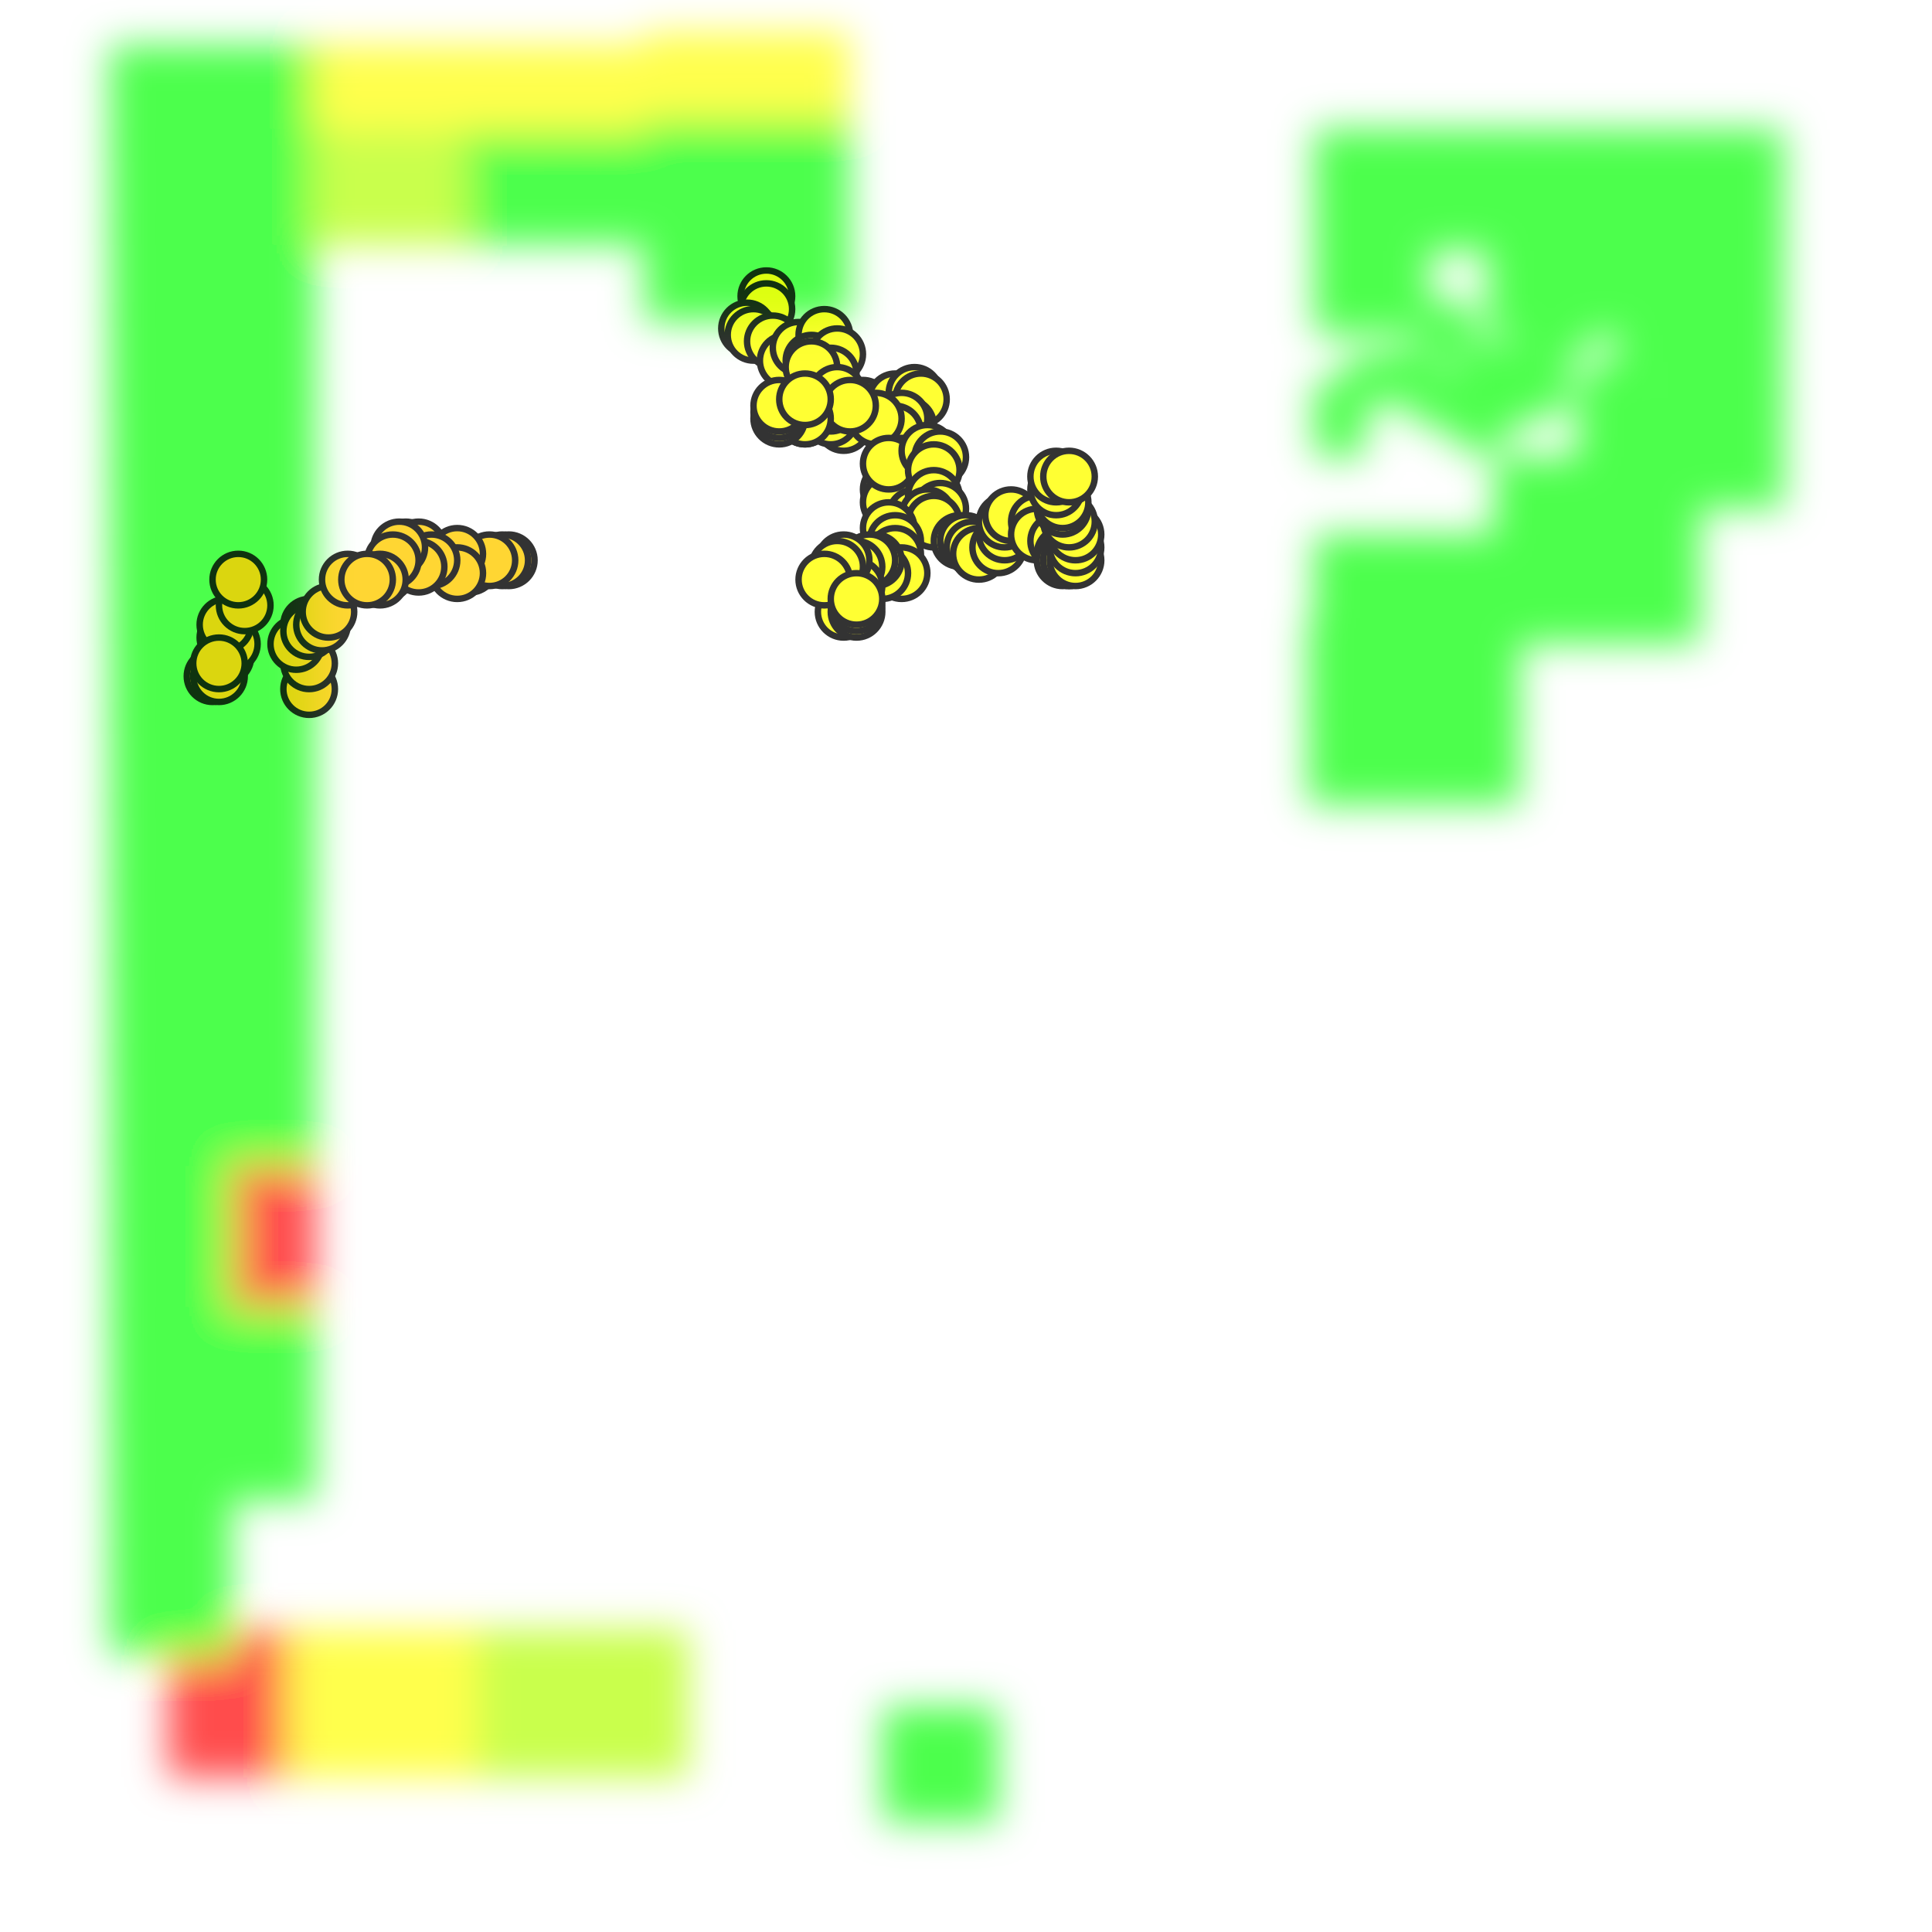
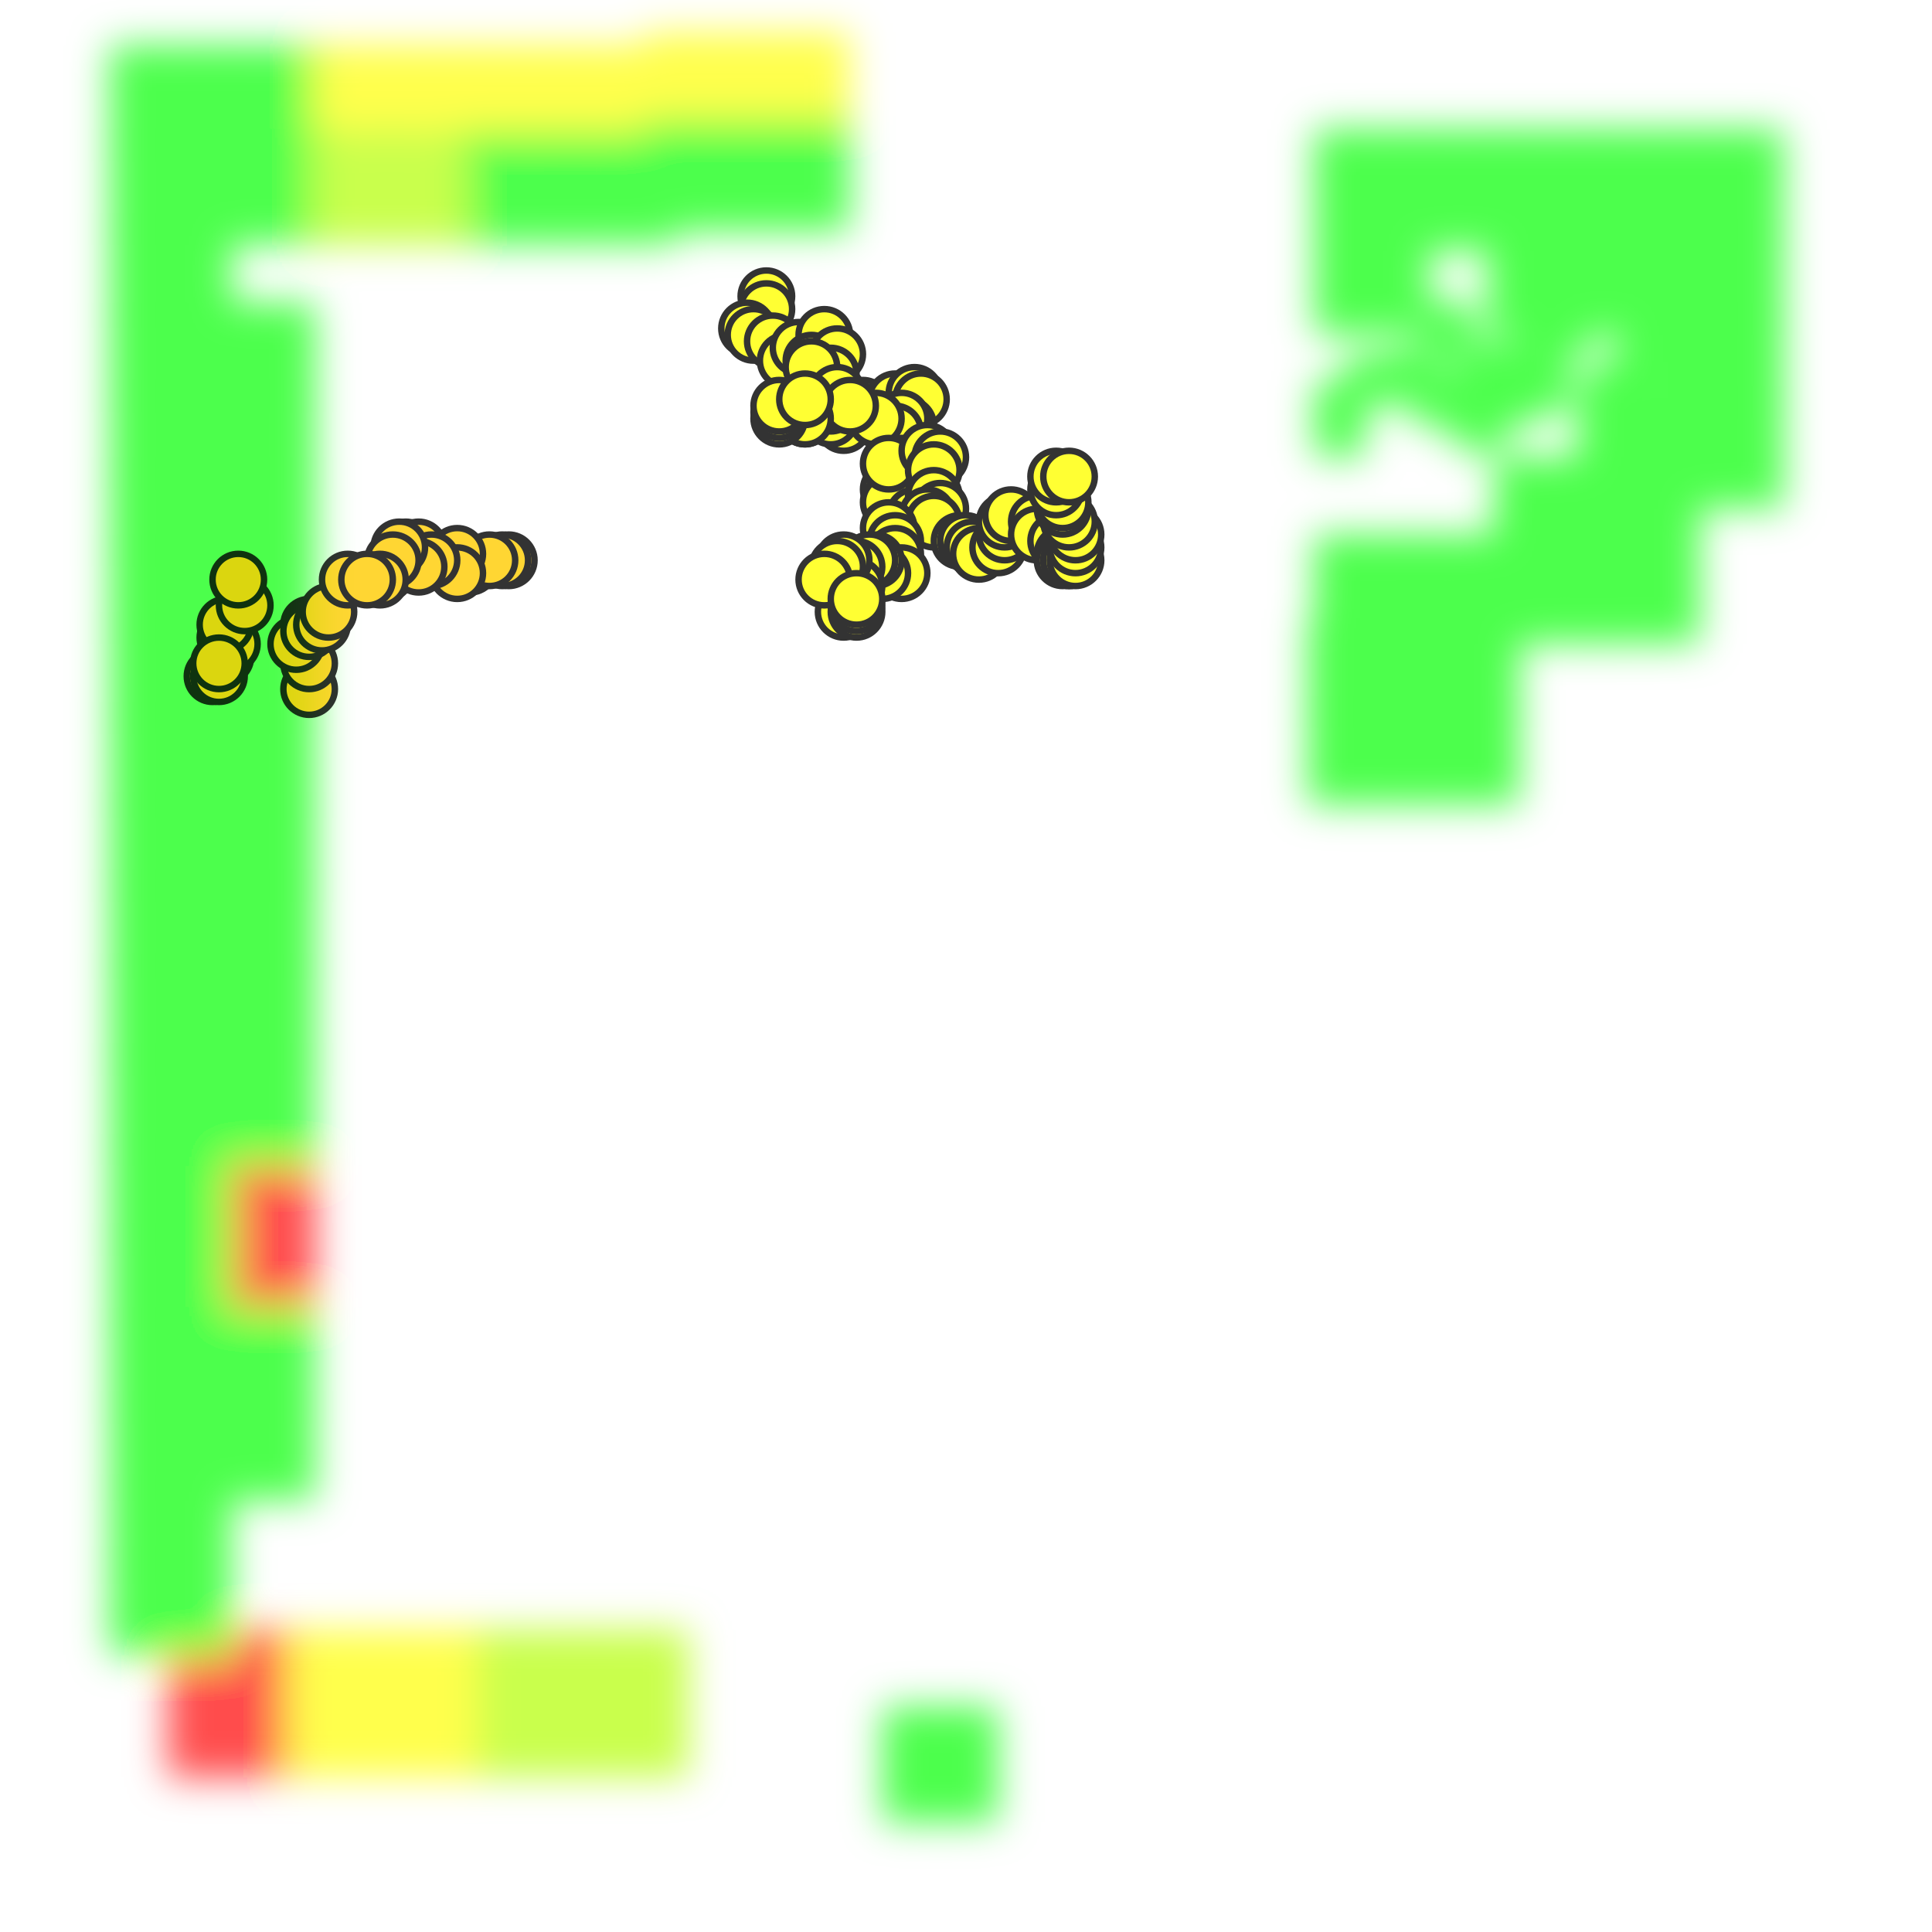
<svg xmlns="http://www.w3.org/2000/svg" width="300" height="300" viewBox="0 0 300 300" class="creatureMap" style="position:absolute;">
  <defs>
    <filter id="blur" x="-30%" y="-30%" width="160%" height="160%">
      <feGaussianBlur stdDeviation="3" />
    </filter>
    <pattern id="pattern-untameable" width="10" height="10" patternTransform="rotate(135)" patternUnits="userSpaceOnUse">
      <rect width="4" height="10" fill="black" />
    </pattern>
    <filter id="groupStroke">
      <feFlood result="outsideColor" flood-color="black" />
      <feMorphology in="SourceAlpha" operator="dilate" radius="2" />
      <feComposite result="strokeoutline1" in="outsideColor" operator="in" />
      <feComposite result="strokeoutline2" in="strokeoutline1" in2="SourceAlpha" operator="out" />
      <feGaussianBlur in="strokeoutline2" result="strokeblur" stdDeviation="1" />
    </filter>
    <style>
            .spawningMap-very-common { fill: #0F0; }
            .spawningMap-common { fill: #B2FF00; }
            .spawningMap-uncommon { fill: #FF0; }
            .spawningMap-very-uncommon { fill: #FC0; }
            .spawningMap-rare { fill: #F60; }
            .spawningMap-very-rare { fill: #F00; }
            .spawning-map-point { stroke:black; stroke-width:1; }
        </style>
  </defs>
  <g filter="url(#blur)" opacity="0.7">
    <g class="spawningMap-very-rare">
      <rect x="31" y="190" width="18" height="18" />
      <rect x="31" y="176" width="18" height="19" />
      <rect x="26" y="253" width="24" height="23" />
    </g>
    <g class="spawningMap-uncommon">
      <rect x="45" y="7" width="18" height="18" />
      <rect x="58" y="7" width="19" height="18" />
      <rect x="45" y="253" width="19" height="23" />
      <rect x="59" y="253" width="20" height="23" />
      <rect x="72" y="7" width="19" height="18" />
      <rect x="86" y="7" width="19" height="18" />
      <rect x="100" y="5" width="18" height="18" />
      <rect x="114" y="5" width="18" height="18" />
    </g>
    <g class="spawningMap-common">
      <rect x="45" y="20" width="18" height="18" />
      <rect x="58" y="20" width="19" height="18" />
      <rect x="74" y="253" width="19" height="23" />
      <rect x="88" y="253" width="19" height="23" />
    </g>
    <g class="spawningMap-very-common">
      <rect x="232" y="71" width="18" height="17" />
      <rect x="232" y="83" width="18" height="17" />
      <rect x="245" y="71" width="19" height="17" />
      <rect x="245" y="83" width="19" height="17" />
      <rect x="245" y="59" width="19" height="17" />
      <rect x="203" y="96" width="19" height="17" />
      <rect x="203" y="108" width="19" height="17" />
      <rect x="217" y="96" width="19" height="17" />
      <rect x="217" y="108" width="19" height="17" />
      <rect x="17" y="47" width="19" height="17" />
      <rect x="17" y="59" width="19" height="17" />
      <rect x="31" y="47" width="18" height="17" />
      <rect x="31" y="59" width="18" height="17" />
      <rect x="259" y="60" width="18" height="19" />
      <rect x="259" y="47" width="18" height="18" />
      <rect x="245" y="20" width="19" height="19" />
      <rect x="245" y="34" width="19" height="18" />
      <rect x="259" y="20" width="18" height="19" />
      <rect x="259" y="34" width="18" height="18" />
      <rect x="204" y="83" width="19" height="17" />
      <rect x="137" y="265" width="18" height="18" />
      <rect x="17" y="71" width="19" height="17" />
      <rect x="17" y="83" width="19" height="17" />
      <rect x="218" y="83" width="18" height="17" />
      <rect x="31" y="71" width="18" height="17" />
      <rect x="31" y="83" width="18" height="17" />
      <rect x="17" y="229" width="19" height="17" />
      <rect x="17" y="240" width="19" height="17" />
      <rect x="17" y="95" width="19" height="19" />
      <rect x="17" y="109" width="19" height="18" />
      <rect x="31" y="95" width="18" height="19" />
      <rect x="31" y="109" width="18" height="18" />
      <rect x="17" y="20" width="19" height="18" />
      <rect x="17" y="33" width="19" height="18" />
      <rect x="31" y="20" width="18" height="18" />
-       <rect x="31" y="33" width="18" height="18" />
      <rect x="17" y="7" width="19" height="18" />
      <rect x="31" y="7" width="18" height="18" />
      <rect x="204" y="20" width="18" height="19" />
      <rect x="204" y="34" width="18" height="18" />
      <rect x="218" y="20" width="18" height="19" />
      <rect x="72" y="20" width="19" height="18" />
      <rect x="86" y="20" width="19" height="18" />
      <rect x="17" y="216" width="19" height="17" />
      <rect x="100" y="18" width="18" height="18" />
-       <rect x="100" y="31" width="18" height="19" />
      <rect x="114" y="18" width="18" height="18" />
-       <rect x="114" y="31" width="18" height="19" />
      <rect x="31" y="203" width="18" height="18" />
      <rect x="31" y="216" width="18" height="17" />
      <rect x="17" y="203" width="19" height="18" />
      <rect x="17" y="190" width="19" height="18" />
      <rect x="231" y="20" width="19" height="19" />
      <rect x="17" y="176" width="19" height="19" />
      <rect x="17" y="148" width="19" height="19" />
      <rect x="17" y="162" width="19" height="19" />
      <rect x="31" y="148" width="18" height="19" />
      <rect x="231" y="34" width="19" height="18" />
      <rect x="31" y="162" width="18" height="19" />
      <rect x="17" y="123" width="19" height="17" />
      <rect x="17" y="135" width="19" height="17" />
      <rect x="31" y="123" width="18" height="17" />
      <rect x="31" y="135" width="18" height="17" />
      <rect x="247" y="56" width="8" height="9" />
      <rect x="248" y="66" width="8" height="8" />
      <rect x="234" y="79" width="6" height="6" />
      <rect x="209" y="55" width="8" height="8" />
      <rect x="204" y="59" width="8" height="8" />
      <rect x="204" y="63" width="8" height="8" />
      <rect x="216" y="54" width="8" height="8" />
      <rect x="221" y="47" width="8" height="8" />
      <rect x="219" y="58" width="8" height="8" />
      <rect x="226" y="55" width="8" height="8" />
      <rect x="226" y="53" width="8" height="8" />
      <rect x="224" y="59" width="8" height="8" />
      <rect x="226" y="62" width="8" height="8" />
      <rect x="231" y="58" width="8" height="8" />
      <rect x="234" y="54" width="8" height="8" />
      <rect x="235" y="48" width="8" height="8" />
      <rect x="239" y="47" width="8" height="8" />
      <rect x="236" y="55" width="8" height="9" />
      <rect x="251" y="49" width="9" height="10" />
    </g>
  </g>
  <g class="spawning-map-point" opacity="0.8">
    <g class="spawningMap-very-uncommon">
      <circle cx="35" cy="99" r="4" />
      <circle cx="33" cy="105" r="4" />
      <circle cx="35" cy="102" r="4" />
      <circle cx="36" cy="100" r="4" />
      <circle cx="35" cy="97" r="4" />
      <circle cx="38" cy="94" r="4" />
      <circle cx="34" cy="105" r="4" />
      <circle cx="34" cy="103" r="4" />
      <circle cx="48" cy="107" r="4" />
      <circle cx="48" cy="103" r="4" />
      <circle cx="46" cy="100" r="4" />
      <circle cx="48" cy="97" r="4" />
      <circle cx="48" cy="98" r="4" />
      <circle cx="50" cy="97" r="4" />
      <circle cx="51" cy="95" r="4" />
      <circle cx="37" cy="90" r="4" />
      <circle cx="63" cy="85" r="4" />
      <circle cx="60" cy="89" r="4" />
      <circle cx="73" cy="88" r="4" />
      <circle cx="54" cy="90" r="4" />
      <circle cx="79" cy="87" r="4" />
      <circle cx="78" cy="87" r="4" />
      <circle cx="76" cy="87" r="4" />
      <circle cx="71" cy="86" r="4" />
      <circle cx="71" cy="89" r="4" />
      <circle cx="65" cy="85" r="4" />
      <circle cx="67" cy="87" r="4" />
      <circle cx="65" cy="88" r="4" />
      <circle cx="62" cy="85" r="4" />
      <circle cx="61" cy="87" r="4" />
      <circle cx="59" cy="90" r="4" />
      <circle cx="57" cy="90" r="4" />
    </g>
    <g class="spawningMap-uncommon">
      <circle cx="125" cy="65" r="4" />
      <circle cx="119" cy="46" r="4" />
      <circle cx="119" cy="48" r="4" />
      <circle cx="116" cy="51" r="4" />
      <circle cx="117" cy="52" r="4" />
      <circle cx="120" cy="53" r="4" />
      <circle cx="122" cy="56" r="4" />
      <circle cx="124" cy="54" r="4" />
      <circle cx="128" cy="52" r="4" />
      <circle cx="126" cy="56" r="4" />
      <circle cx="130" cy="55" r="4" />
      <circle cx="129" cy="58" r="4" />
      <circle cx="131" cy="63" r="4" />
      <circle cx="126" cy="57" r="4" />
      <circle cx="131" cy="66" r="4" />
      <circle cx="129" cy="65" r="4" />
      <circle cx="129" cy="63" r="4" />
      <circle cx="130" cy="61" r="4" />
      <circle cx="134" cy="63" r="4" />
      <circle cx="138" cy="63" r="4" />
      <circle cx="139" cy="62" r="4" />
      <circle cx="142" cy="61" r="4" />
      <circle cx="143" cy="62" r="4" />
      <circle cx="141" cy="66" r="4" />
      <circle cx="140" cy="65" r="4" />
      <circle cx="139" cy="67" r="4" />
      <circle cx="136" cy="65" r="4" />
      <circle cx="132" cy="63" r="4" />
      <circle cx="140" cy="72" r="4" />
      <circle cx="141" cy="73" r="4" />
      <circle cx="138" cy="76" r="4" />
      <circle cx="138" cy="78" r="4" />
      <circle cx="138" cy="72" r="4" />
      <circle cx="142" cy="80" r="4" />
      <circle cx="125" cy="65" r="4" />
      <circle cx="121" cy="65" r="4" />
      <circle cx="121" cy="64" r="4" />
      <circle cx="121" cy="63" r="4" />
      <circle cx="125" cy="62" r="4" />
      <circle cx="159" cy="81" r="4" />
      <circle cx="144" cy="70" r="4" />
      <circle cx="146" cy="71" r="4" />
      <circle cx="145" cy="73" r="4" />
      <circle cx="145" cy="77" r="4" />
      <circle cx="146" cy="79" r="4" />
      <circle cx="144" cy="80" r="4" />
      <circle cx="145" cy="81" r="4" />
      <circle cx="149" cy="84" r="4" />
      <circle cx="150" cy="84" r="4" />
      <circle cx="151" cy="85" r="4" />
      <circle cx="152" cy="86" r="4" />
      <circle cx="155" cy="85" r="4" />
      <circle cx="156" cy="83" r="4" />
      <circle cx="156" cy="81" r="4" />
      <circle cx="157" cy="80" r="4" />
      <circle cx="161" cy="81" r="4" />
      <circle cx="161" cy="83" r="4" />
      <circle cx="164" cy="84" r="4" />
      <circle cx="165" cy="86" r="4" />
      <circle cx="165" cy="87" r="4" />
      <circle cx="166" cy="87" r="4" />
      <circle cx="166" cy="87" r="4" />
      <circle cx="167" cy="87" r="4" />
      <circle cx="167" cy="85" r="4" />
      <circle cx="167" cy="83" r="4" />
      <circle cx="166" cy="81" r="4" />
      <circle cx="165" cy="79" r="4" />
      <circle cx="165" cy="78" r="4" />
      <circle cx="164" cy="76" r="4" />
      <circle cx="164" cy="74" r="4" />
      <circle cx="166" cy="74" r="4" />
      <circle cx="131" cy="95" r="4" />
      <circle cx="138" cy="82" r="4" />
      <circle cx="139" cy="84" r="4" />
      <circle cx="139" cy="86" r="4" />
      <circle cx="140" cy="89" r="4" />
      <circle cx="137" cy="89" r="4" />
      <circle cx="136" cy="87" r="4" />
      <circle cx="135" cy="87" r="4" />
      <circle cx="133" cy="88" r="4" />
      <circle cx="133" cy="91" r="4" />
      <circle cx="131" cy="87" r="4" />
      <circle cx="130" cy="88" r="4" />
      <circle cx="128" cy="90" r="4" />
      <circle cx="133" cy="95" r="4" />
      <circle cx="133" cy="94" r="4" />
      <circle cx="133" cy="93" r="4" />
    </g>
  </g>
</svg>
